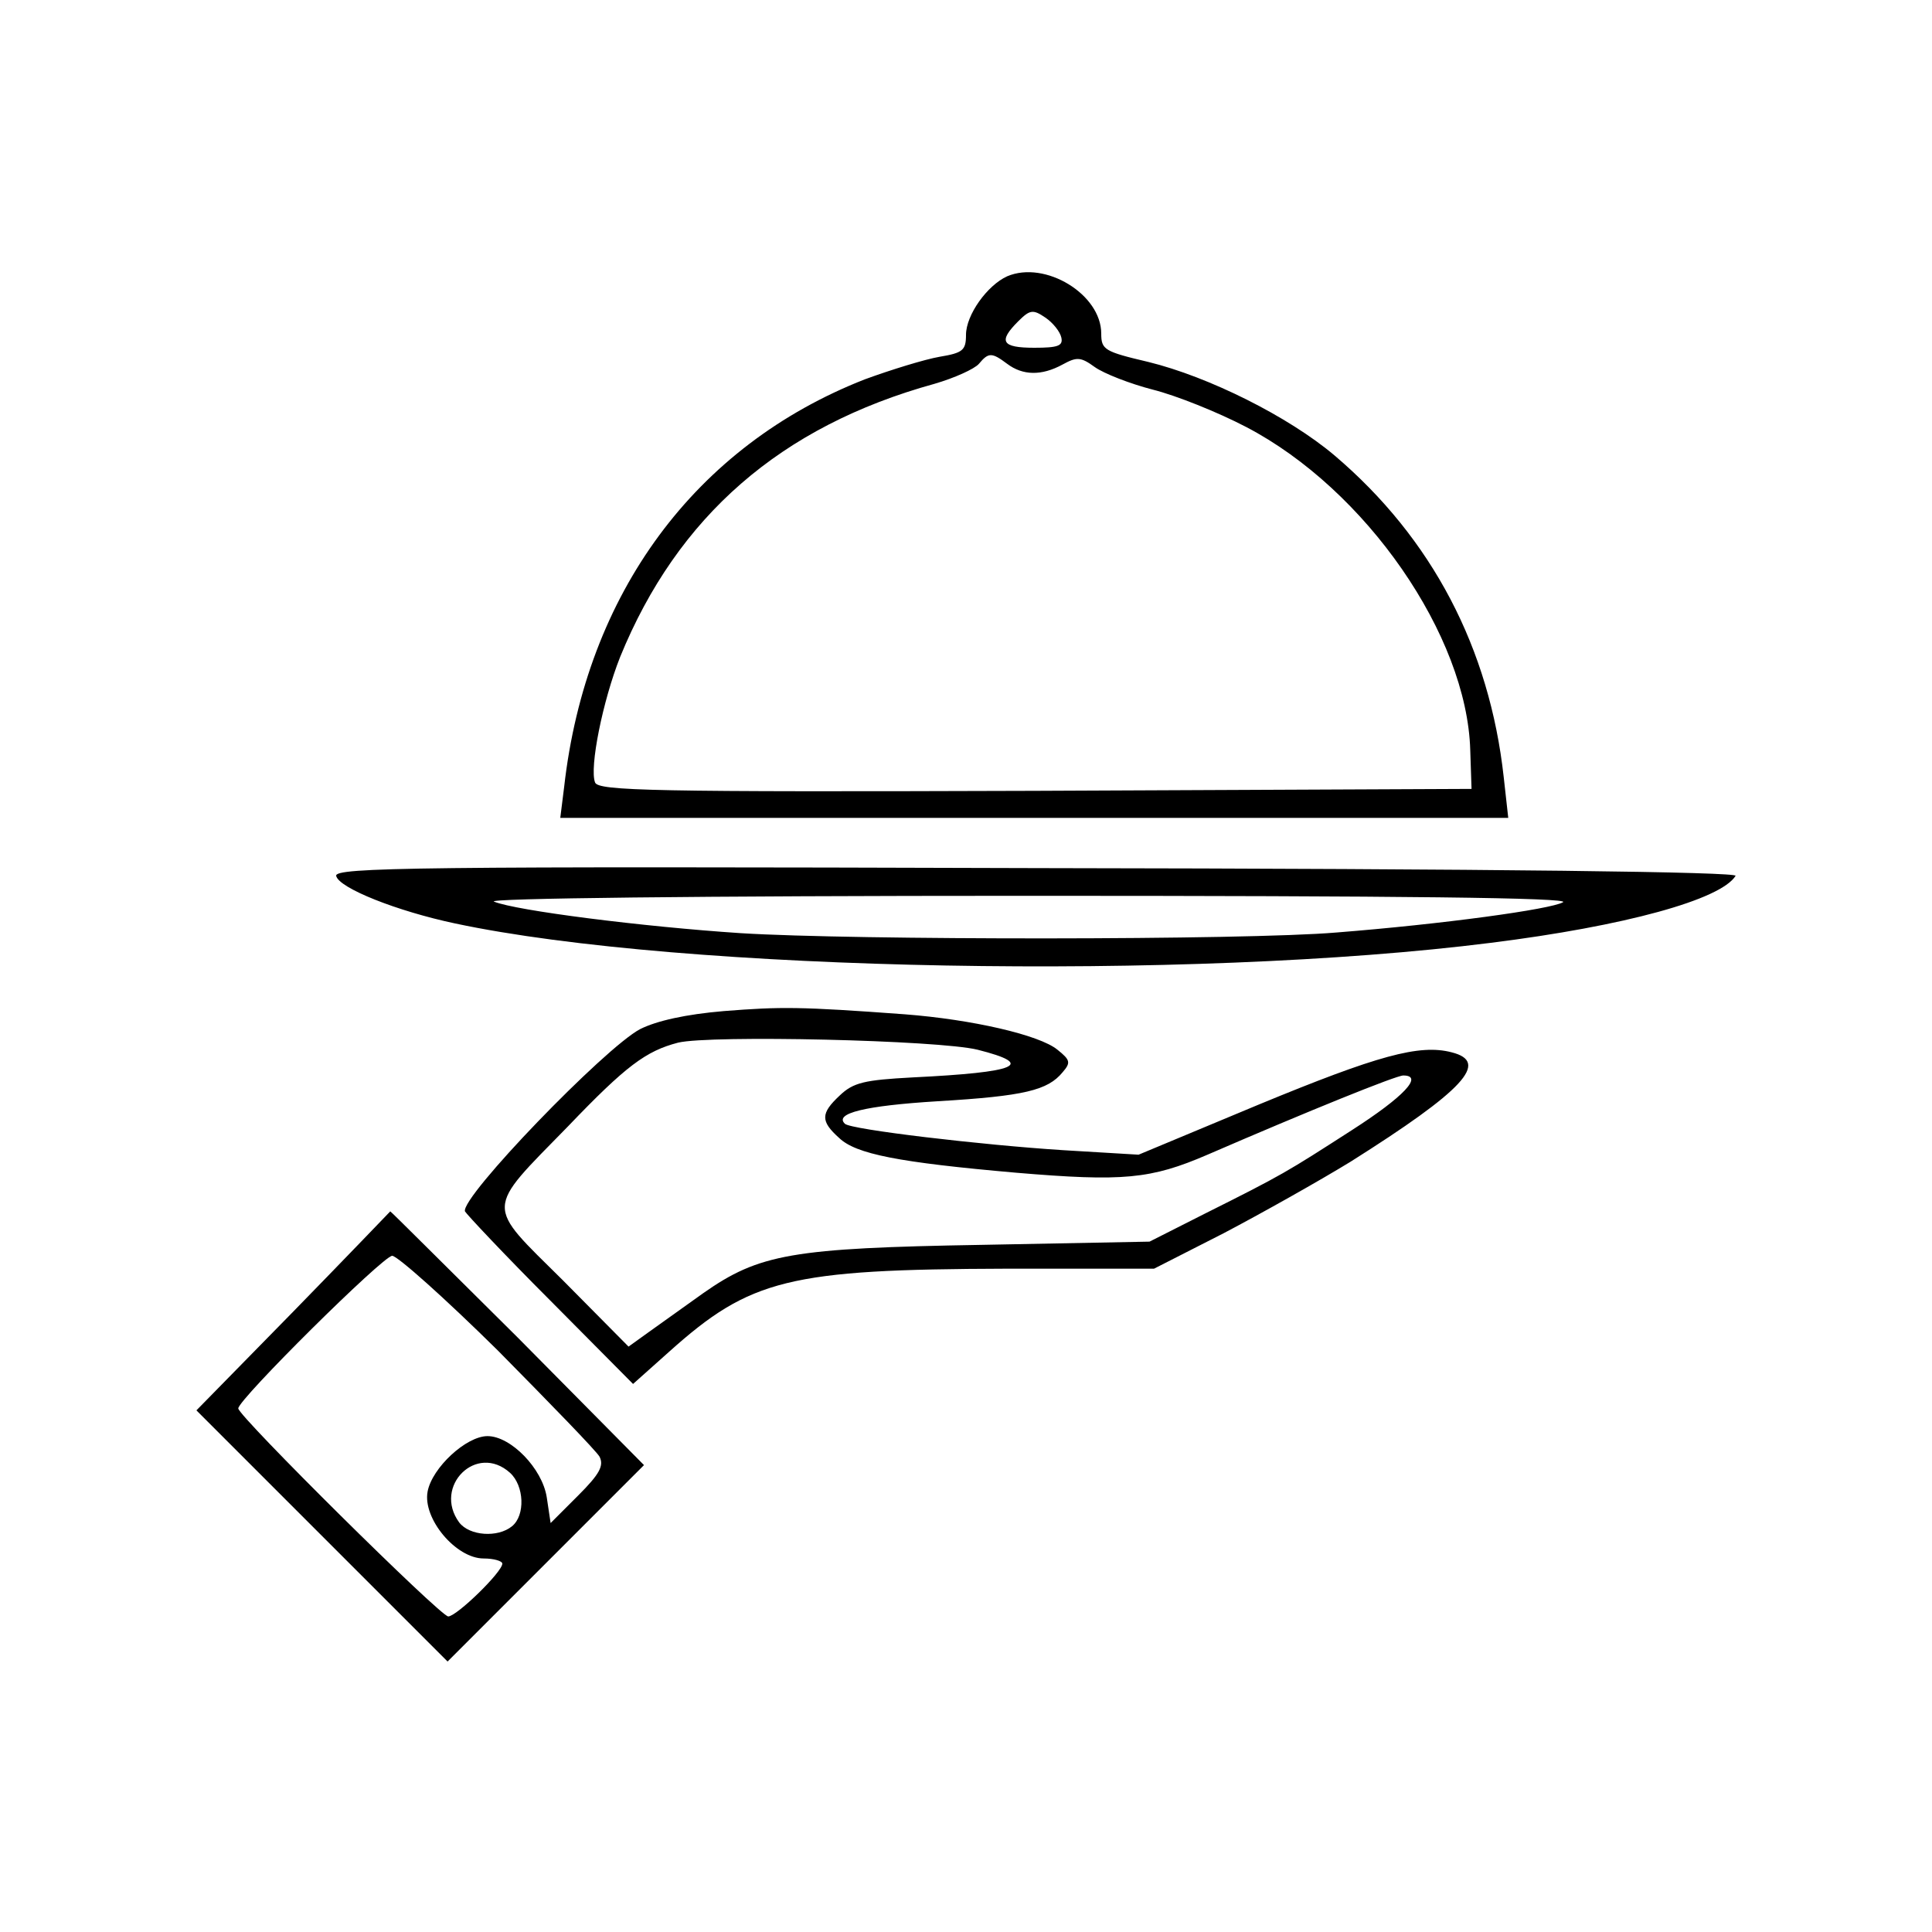
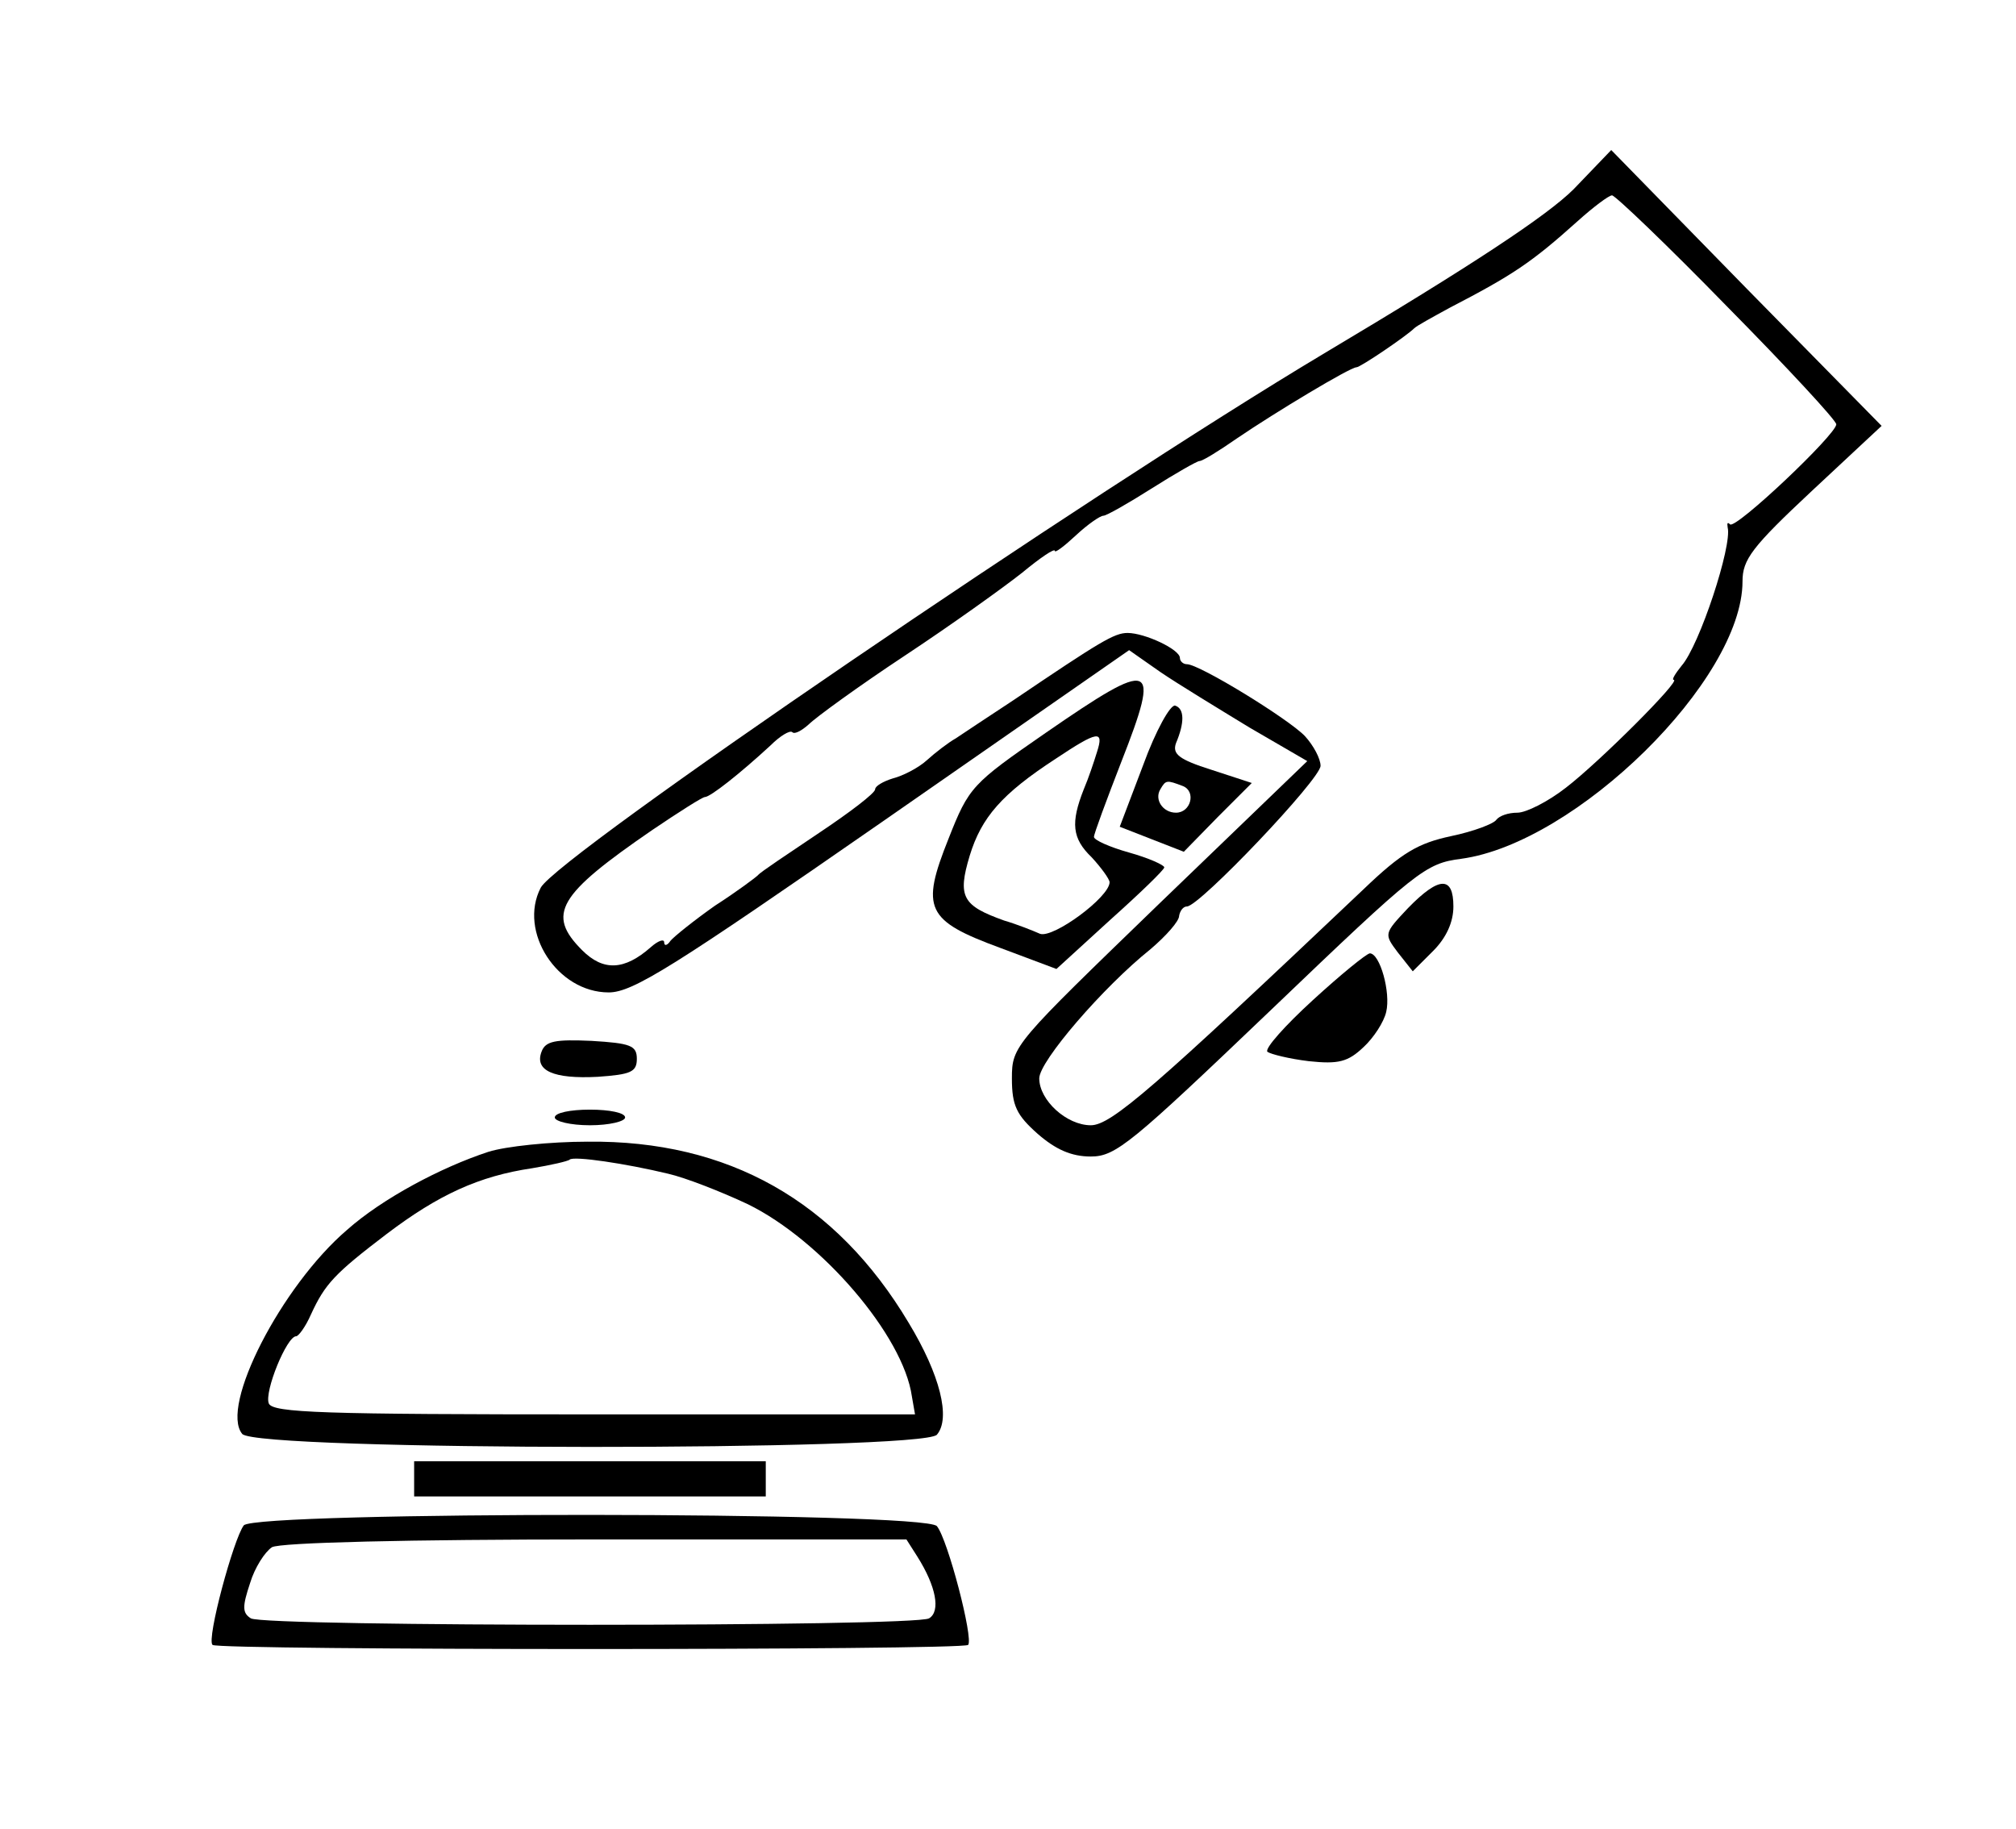
- <svg xmlns="http://www.w3.org/2000/svg" version="1.0" width="300pt" height="300pt" viewBox="0 0 300 300" preserveAspectRatio="xMidYMid meet">
-   <g transform="translate(0,300) scale(0.1,-0.1)" fill="#000000" stroke="none">
-     <path d="M1564 2571 c-31 -14 -64 -60 -64 -91 0 -24 -5 -28 -41 -34 -23 -4 -75 -20 -116 -35 -263 -103 -433 -332 -467 -633 l-6 -48 736 0 736 0 -7 63 c-22 200 -111 371 -263 500 -71 60 -195 122 -289 145 -68 16 -73 19 -73 44 0 61 -87 114 -146 89z m84 -95 c3 -13 -5 -16 -42 -16 -51 0 -56 10 -25 41 18 18 23 19 42 6 12 -8 23 -22 25 -31z m-84 -41 c24 -18 53 -19 86 -1 22 12 28 12 50 -4 14 -10 55 -26 90 -35 36 -9 101 -35 145 -58 186 -97 343 -324 348 -502 l2 -60 -678 -3 c-596 -2 -678 0 -683 13 -9 23 12 127 39 195 89 218 249 358 488 424 31 9 62 23 69 31 15 18 20 18 44 0z" />
-     <path d="M522 1640 c4 -19 95 -55 185 -74 353 -75 1142 -89 1608 -30 208 26 357 67 380 104 4 6 -357 11 -1085 12 -965 3 -1090 1 -1088 -12z m1905 -41 c-19 -11 -187 -34 -352 -47 -142 -12 -750 -12 -925 -1 -152 10 -349 35 -383 49 -13 5 314 9 828 9 584 0 845 -3 832 -10z" />
-     <path d="M1124 1430 c-59 -5 -104 -15 -130 -28 -55 -29 -279 -261 -272 -283 2 -4 61 -67 132 -138 l129 -130 56 50 c126 113 186 128 524 129 l229 0 108 55 c59 31 148 81 197 111 176 111 217 155 157 170 -50 13 -115 -5 -299 -81 l-187 -78 -117 7 c-126 8 -330 32 -339 41 -17 16 30 28 144 35 135 8 171 17 194 45 13 15 12 19 -8 35 -28 23 -133 47 -237 55 -163 12 -192 12 -281 5z m394 -60 c91 -23 63 -35 -101 -43 -75 -4 -92 -8 -113 -28 -30 -28 -30 -40 -1 -66 26 -25 92 -38 275 -54 166 -14 209 -10 297 28 157 68 293 123 304 123 32 0 1 -33 -80 -85 -101 -65 -107 -69 -229 -130 l-85 -43 -260 -5 c-295 -5 -346 -14 -433 -75 -28 -20 -66 -47 -84 -60 l-32 -23 -102 103 c-121 120 -122 106 8 239 90 94 121 117 171 130 50 12 404 4 465 -11z" />
-     <path d="M455 963 l-150 -153 195 -195 195 -195 153 153 152 152 -196 198 c-109 108 -197 196 -198 196 -1 -1 -68 -71 -151 -156z m318 -60 c81 -82 153 -156 158 -165 7 -14 0 -27 -33 -60 l-43 -43 -6 40 c-7 45 -56 95 -92 95 -33 0 -86 -49 -93 -86 -8 -42 44 -104 87 -104 16 0 29 -4 29 -8 0 -13 -71 -82 -84 -82 -12 0 -326 311 -326 323 0 14 225 237 239 237 8 0 82 -66 164 -147z m19 -190 c22 -20 24 -66 3 -83 -22 -18 -66 -15 -82 6 -41 56 27 124 79 77z" />
+ <svg xmlns="http://www.w3.org/2000/svg" version="1.0" width="258pt" height="234pt" viewBox="0 0 258 234" preserveAspectRatio="xMidYMid meet">
+   <g transform="translate(0,234) scale(0.1,-0.1)" fill="#000000" stroke="none">
+     <path d="M2014 2098 c-34 -34 -131 -98 -319 -210 -303 -181 -982 -644 -1003 -684 -29 -56 21 -134 87 -134 31 0 83 33 351 219 l315 219 40 -28 c22 -15 73 -46 114 -71 l74 -43 -189 -182 c-186 -180 -189 -182 -189 -224 0 -35 6 -47 33 -71 23 -20 43 -29 68 -29 32 0 52 17 231 188 187 179 197 187 243 193 147 20 360 229 360 355 0 28 12 44 89 116 l89 83 -173 176 -173 177 -48 -50z m196 -150 c77 -78 140 -146 140 -151 0 -13 -129 -135 -136 -128 -3 3 -4 2 -3 -4 6 -23 -36 -151 -59 -177 -8 -10 -13 -18 -10 -18 10 0 -95 -105 -138 -138 -23 -18 -51 -32 -62 -32 -12 0 -23 -4 -27 -9 -3 -5 -29 -15 -58 -21 -42 -9 -63 -21 -112 -68 -269 -255 -323 -302 -349 -302 -31 0 -66 32 -66 60 0 22 82 117 142 165 20 17 37 36 37 43 1 6 5 12 10 12 16 0 171 163 171 180 0 9 -9 26 -20 38 -21 22 -135 92 -151 92 -5 0 -9 4 -9 8 0 11 -45 32 -67 32 -17 0 -35 -11 -146 -86 -32 -21 -65 -43 -74 -49 -9 -5 -26 -18 -37 -28 -11 -10 -31 -20 -43 -23 -13 -4 -23 -10 -23 -14 0 -5 -33 -30 -72 -56 -40 -27 -75 -50 -78 -54 -3 -3 -27 -21 -55 -39 -27 -19 -53 -40 -57 -45 -4 -6 -8 -7 -8 -2 0 5 -8 2 -17 -6 -34 -30 -61 -31 -88 -4 -46 46 -31 71 90 154 34 23 64 42 67 42 7 0 45 30 84 66 12 12 25 20 28 17 3 -3 12 2 21 10 9 9 64 49 123 88 59 39 126 87 150 106 23 19 42 32 42 28 0 -3 12 6 27 20 15 14 31 25 35 25 4 0 32 16 62 35 30 19 58 35 61 35 4 0 25 13 48 29 50 34 145 91 153 91 5 0 64 40 74 50 3 3 23 14 45 26 81 42 105 58 164 111 20 18 40 33 44 33 4 0 71 -64 147 -142z" />
+     <path d="M1338 1402 c-94 -65 -98 -69 -124 -135 -36 -90 -29 -105 66 -140 l72 -27 69 63 c38 34 69 64 69 67 0 3 -20 12 -45 19 -25 7 -45 16 -45 20 0 4 16 47 35 96 51 130 42 133 -97 37z m66 -24 c-4 -13 -11 -34 -17 -48 -17 -43 -15 -63 10 -87 12 -13 23 -28 23 -32 0 -19 -72 -72 -89 -66 -9 4 -29 12 -46 17 -53 19 -60 30 -44 83 15 49 41 79 110 124 54 36 62 37 53 9z" />
+     <path d="M1463 1361 l-30 -79 41 -16 41 -16 43 44 44 44 -52 17 c-41 13 -50 20 -45 34 11 26 11 44 -1 48 -6 2 -25 -32 -41 -76z m51 -27 c17 -7 10 -34 -9 -34 -17 0 -28 17 -20 30 7 12 8 12 29 4z" />
+     <path d="M1802 1178 c-31 -33 -31 -33 -13 -57 l19 -24 26 26 c17 17 26 37 26 57 0 39 -18 39 -58 -2z" />
+     <path d="M1680 1060 c-35 -32 -62 -62 -58 -66 4 -3 28 -9 53 -12 38 -4 50 -1 70 18 13 12 26 32 29 45 6 25 -8 75 -21 75 -5 -1 -37 -27 -73 -60z" />
+     <path d="M693 994 c-9 -24 15 -35 72 -32 42 3 50 6 50 23 0 17 -8 20 -58 23 -46 2 -59 0 -64 -14z" />
+     <path d="M710 910 c0 -5 20 -10 45 -10 25 0 45 5 45 10 0 6 -20 10 -45 10 -25 0 -45 -4 -45 -10z" />
+     <path d="M625 866 c-61 -20 -136 -60 -181 -100 -84 -72 -163 -226 -134 -261 18 -22 871 -22 889 -1 18 21 4 77 -36 143 -93 156 -231 234 -411 232 -48 0 -105 -6 -127 -13z m230 -28 c22 -5 68 -23 102 -39 94 -46 199 -168 210 -246 l4 -23 -411 0 c-347 0 -411 2 -416 14 -6 15 23 86 35 86 3 0 12 12 19 28 18 39 30 52 97 103 66 50 118 74 186 84 24 4 46 9 48 11 5 5 72 -5 126 -18z" />
+     <path d="M530 448 l0 -23 225 0 225 0 0 23 0 22 -225 0 -225 0 0 -22z" />
+     <path d="M312 388 c-13 -17 -48 -146 -40 -153 7 -7 959 -7 967 0 7 8 -26 135 -40 152 -16 19 -871 19 -887 1z m862 -40 c24 -38 30 -70 15 -79 -18 -11 -850 -11 -868 0 -11 7 -11 15 -1 45 6 20 19 40 28 46 10 6 174 10 414 10 l398 0 14 -22z" />
  </g>
</svg>
